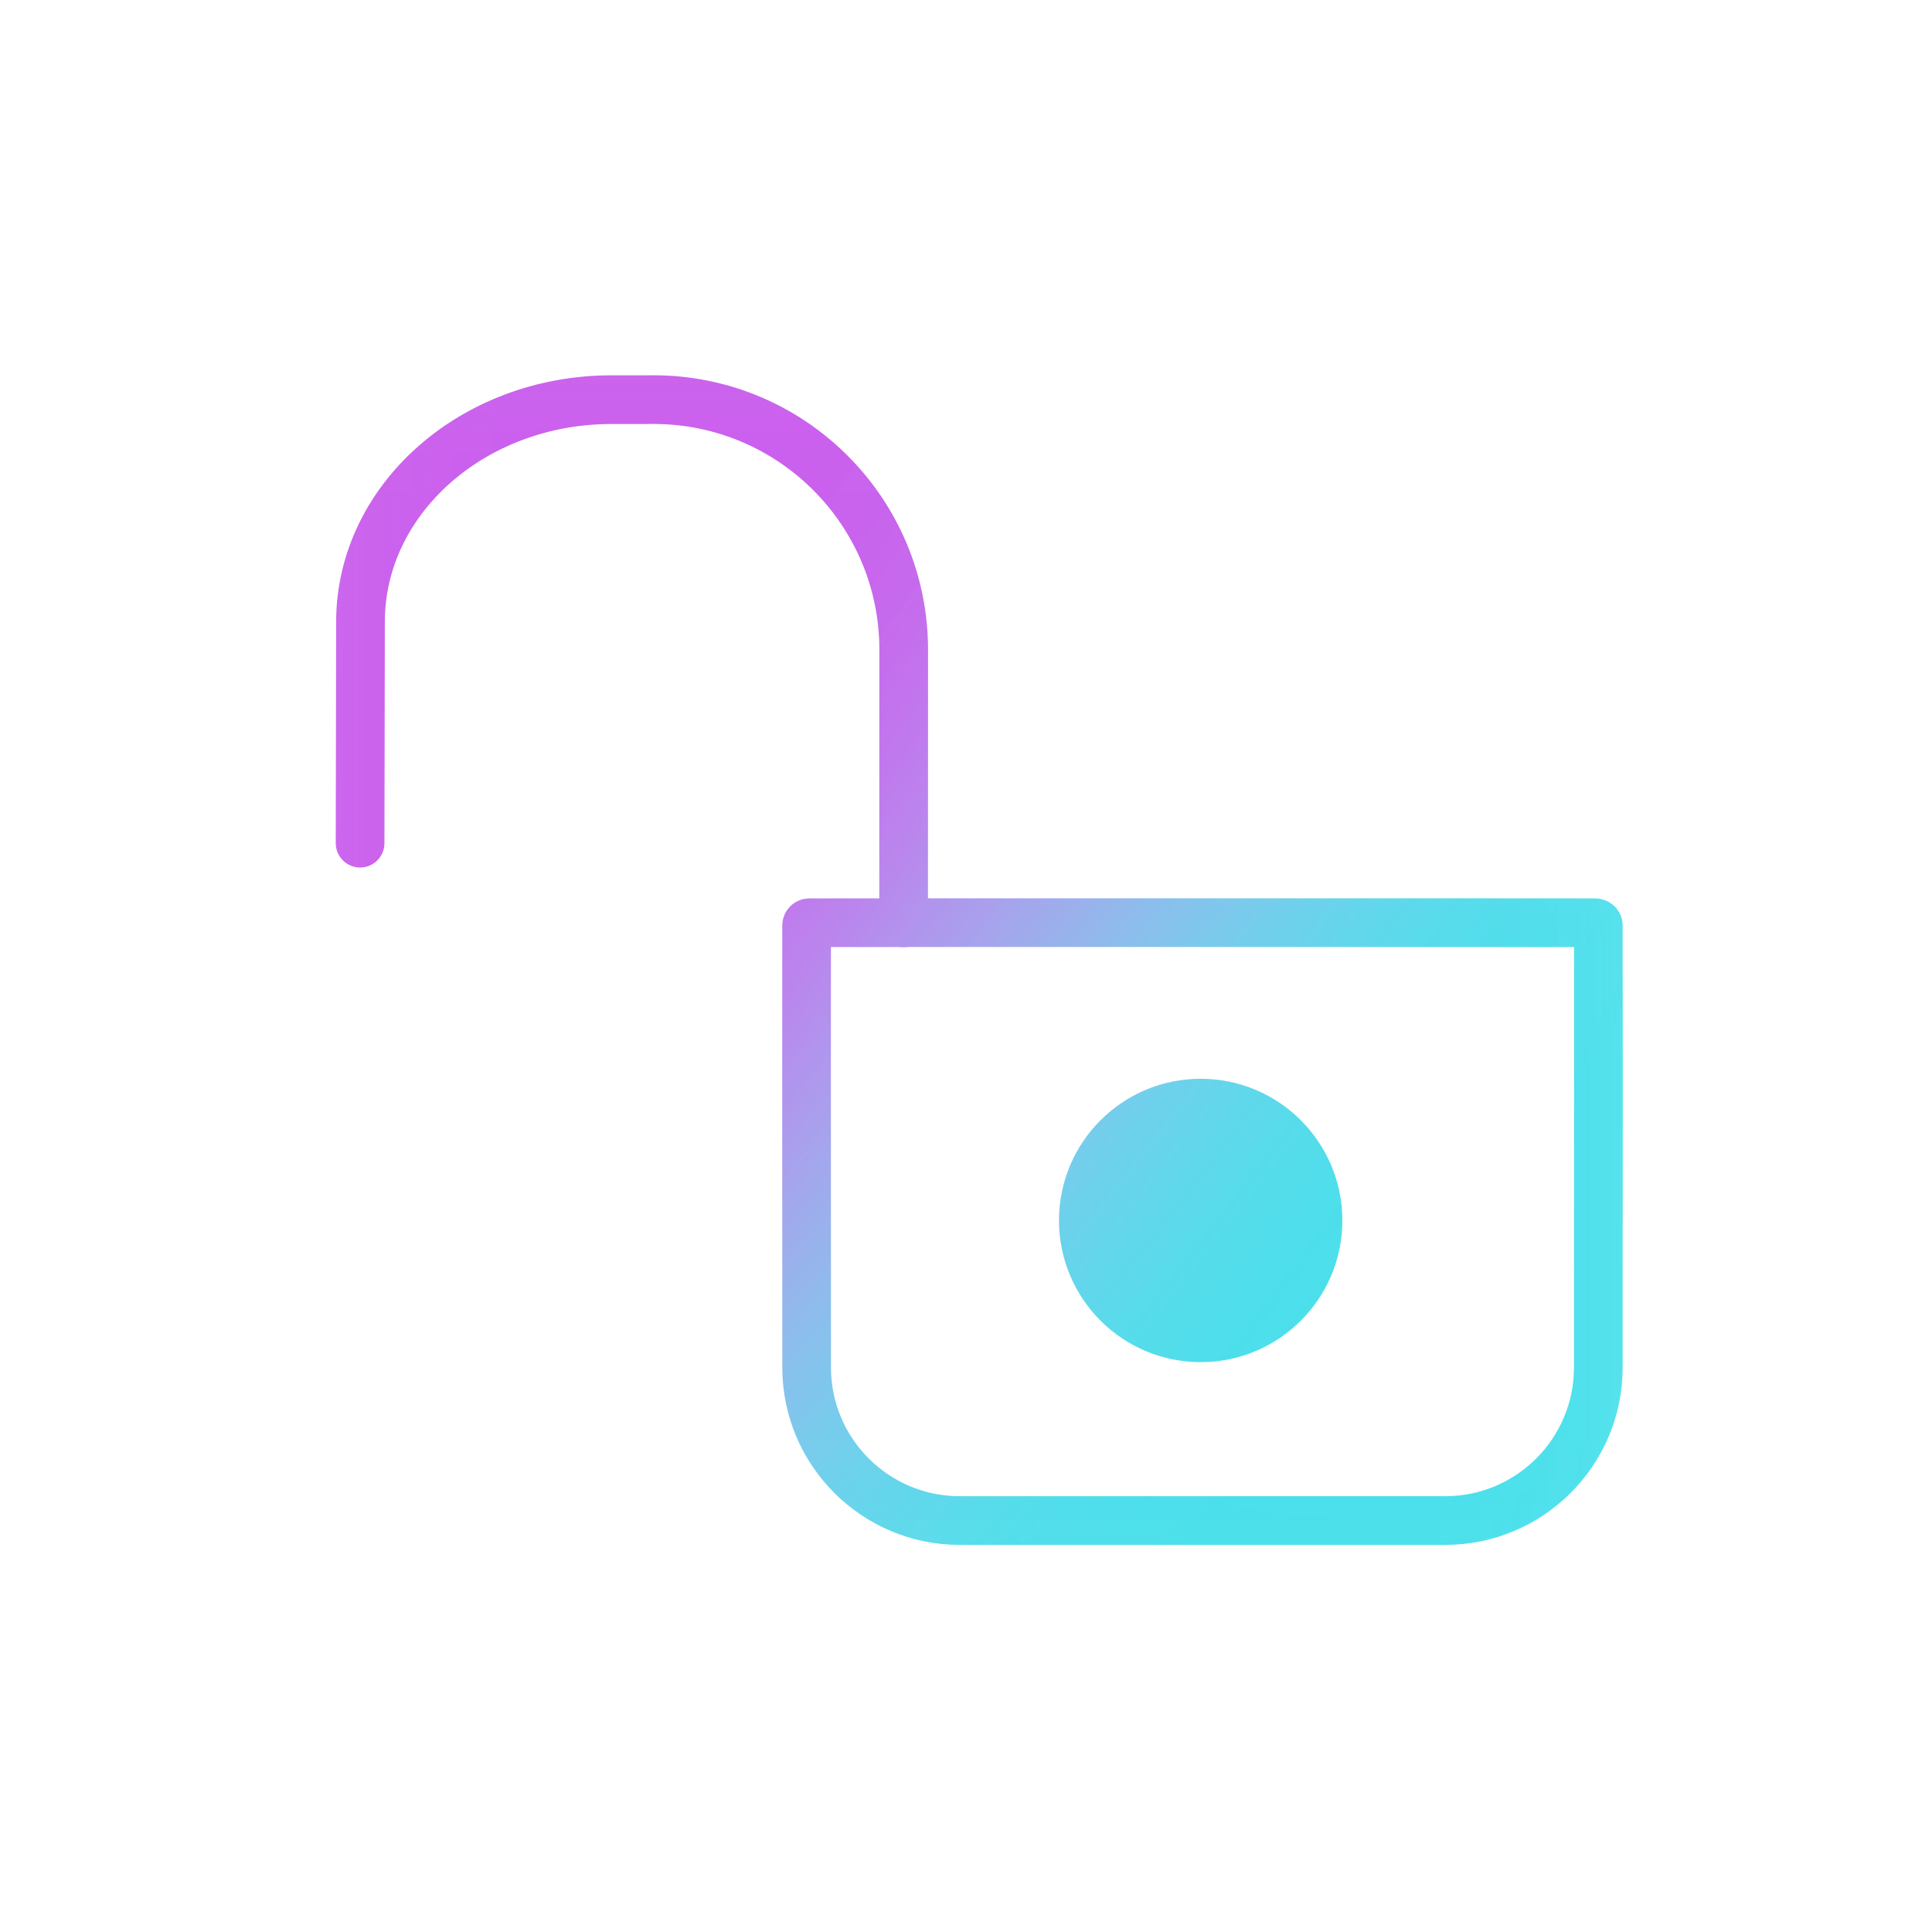
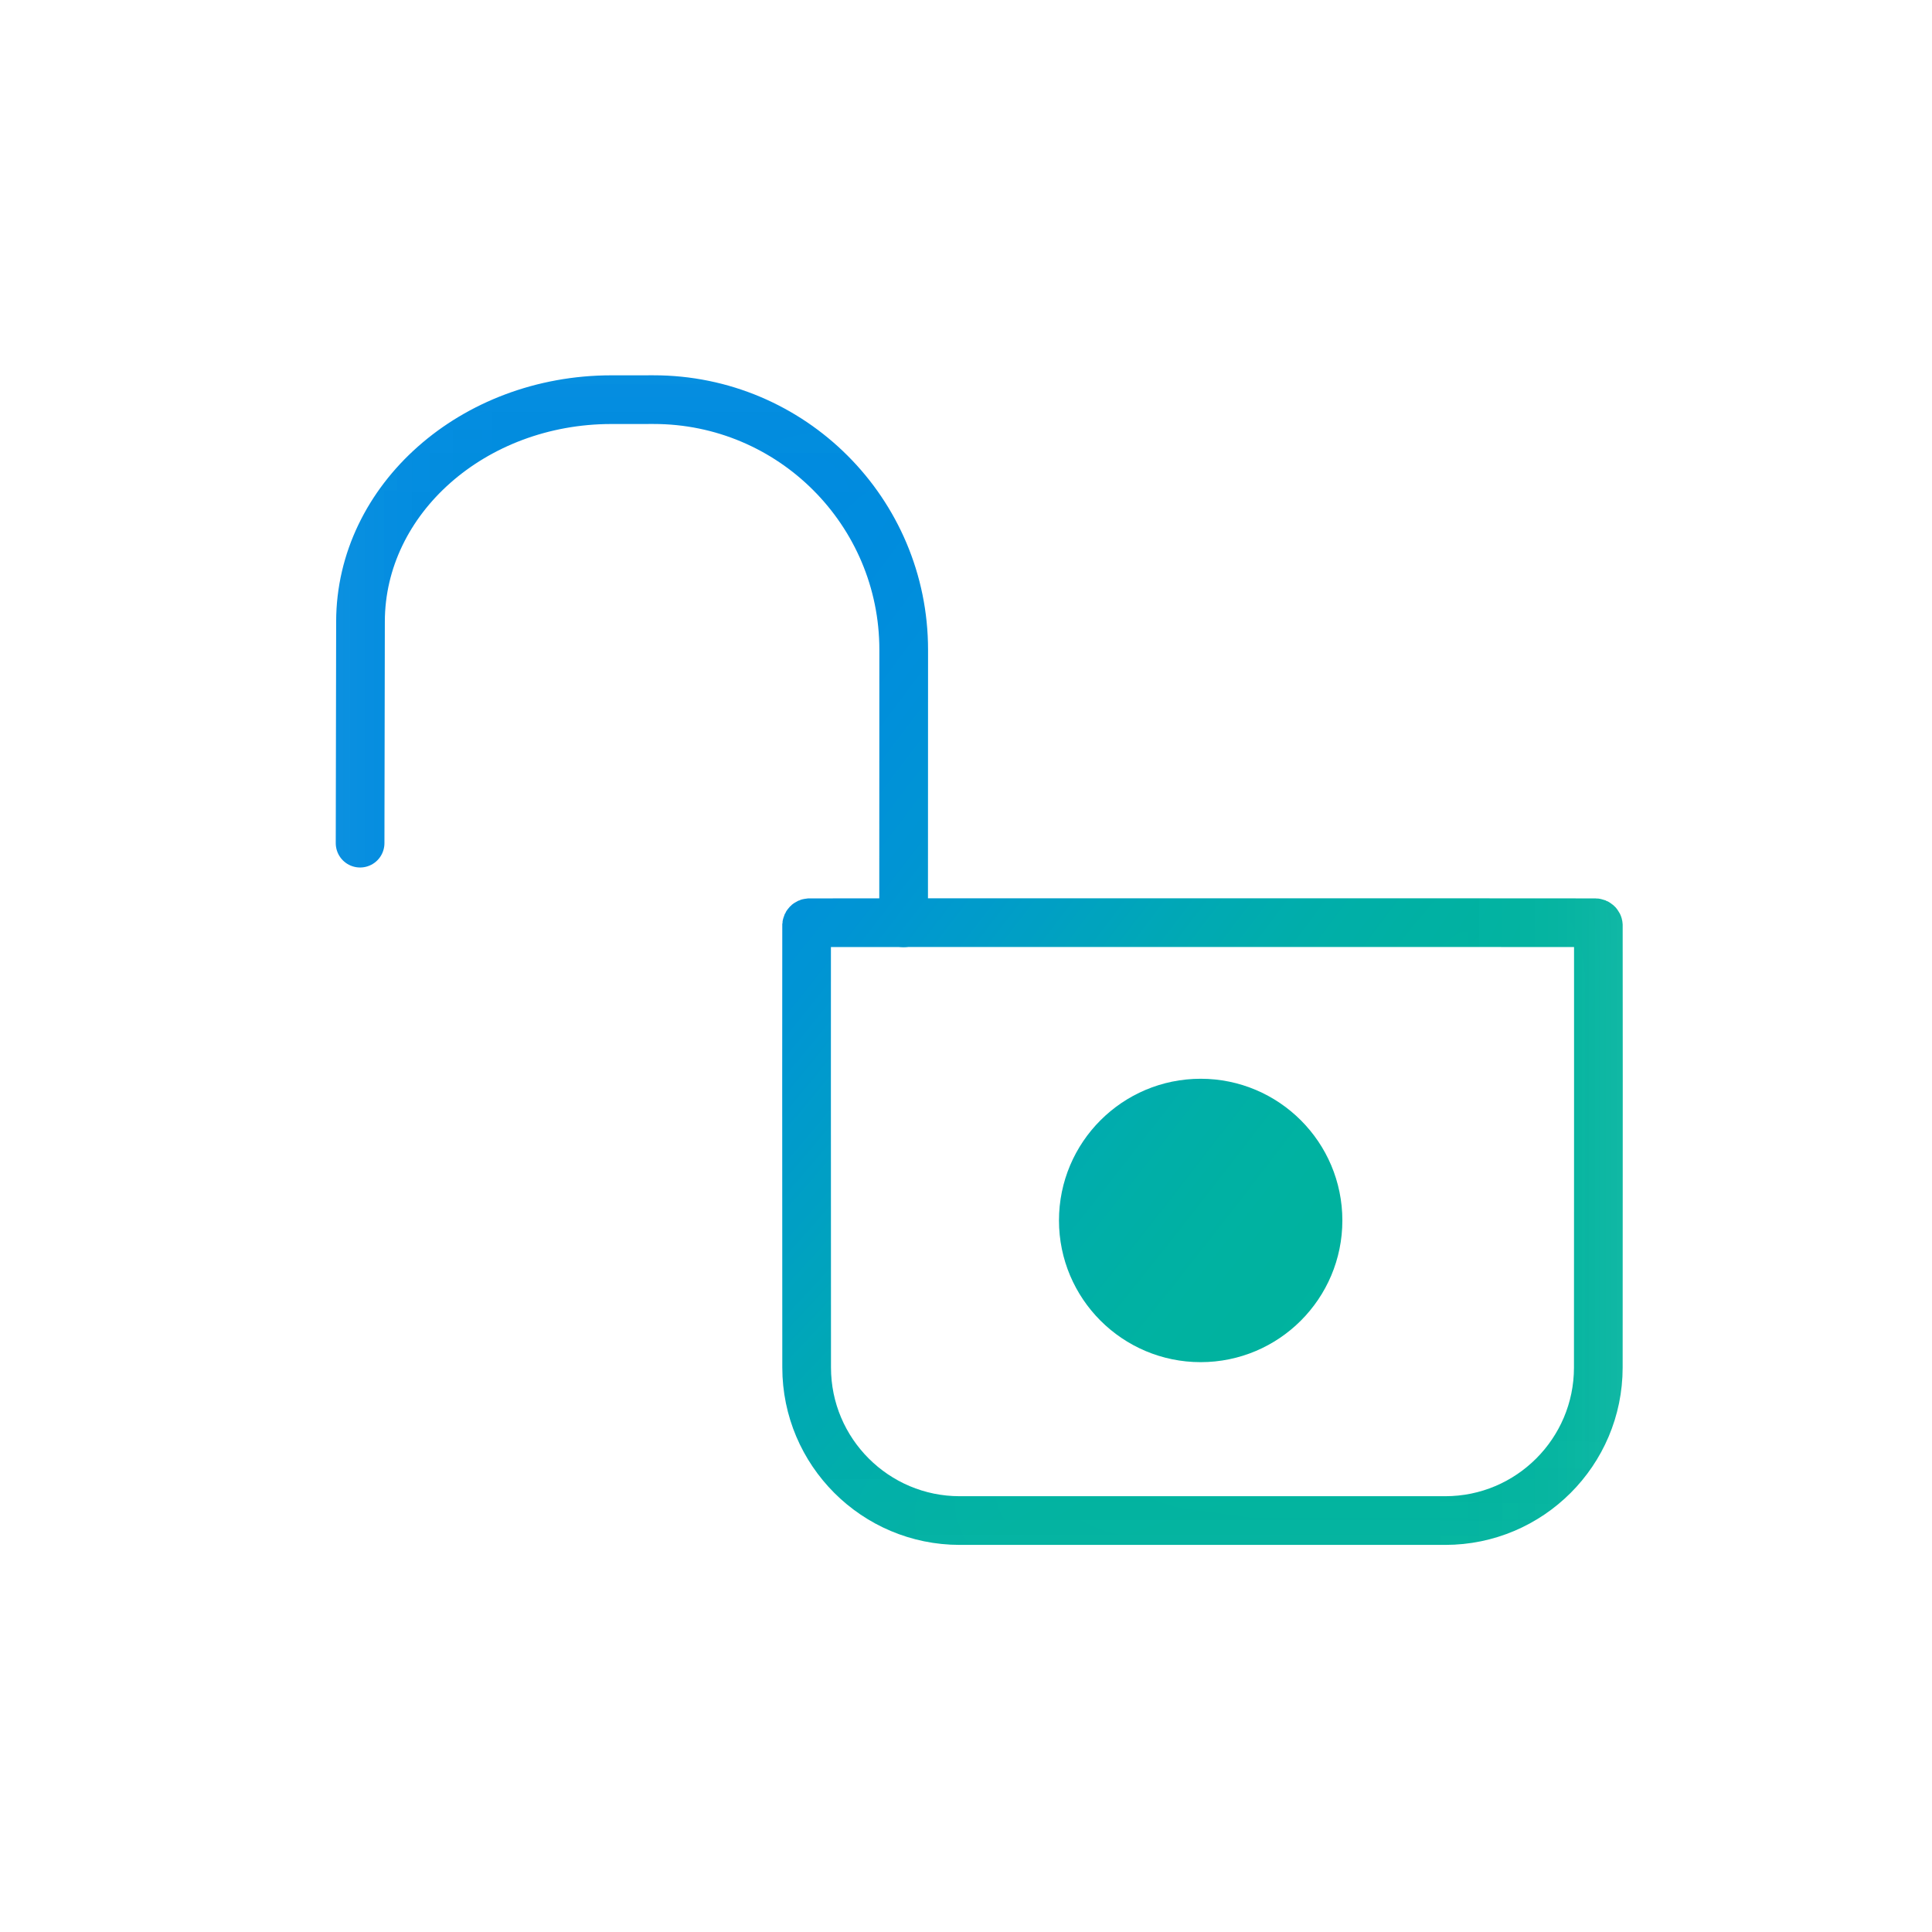
- <svg xmlns="http://www.w3.org/2000/svg" width="500" height="500" style="width:100%;height:100%;transform:translate3d(0,0,0);content-visibility:visible" viewBox="0 0 500 500">
+ <svg xmlns="http://www.w3.org/2000/svg" xmlns:xlink="http://www.w3.org/1999/xlink" width="500" height="500" style="width:100%;height:100%;transform:translate3d(0,0,0);content-visibility:visible" viewBox="0 0 500 500">
  <defs>
    <clipPath id="c">
      <path d="M0 0h500v500H0z" />
    </clipPath>
    <clipPath id="b">
      <path d="M0 0h500v500H0z" />
    </clipPath>
    <filter id="e" width="300%" height="300%" x="-100%" y="-100%">
      <feGaussianBlur result="filter_result_0" stdDeviation="52.5 52.5" />
    </filter>
    <mask id="d" mask-type="alpha">
-       <use href="#a" />
+       <use xlink:href="#a" />
    </mask>
    <g id="a" clip-path="url(#b)" style="display:block">
      <path fill-opacity="0" stroke="#08A88A" stroke-linecap="round" stroke-linejoin="round" stroke-width="3.5" d="m-21.485-8.105.007-19.621c.004-9.934-8.059-17.995-17.993-17.989l-3.029.002c-9.934.006-18.013 7.152-18.029 15.946l-.029 15.936" style="display:block" transform="matrix(3.6 0 0 3.6 311.2 268)" />
      <path fill-opacity="0" stroke="#08A88A" stroke-linecap="round" stroke-linejoin="round" stroke-width="3.5" d="M28.456 23.866c-.002 6.07-4.933 11-11.004 11h-34.904c-6.07 0-11.002-4.93-11.004-11l-.007-20.616c-.002-6.07 0-11.08.004-11.177 0 0 0 0 0 0a.196.196 0 0 1 .186-.184s0 0 0 0c.099-.003 5.108-.006 11.179-.006h34.125c6.07 0 11.094.003 11.21.006 0 0 0 0 0 0 .117.003.214.092.218.199 0 0 0 0 0 0 .005.107.006 5.122.004 11.193l-.007 20.585z" style="display:block" transform="matrix(3.6 0 0 3.6 311.2 268)" />
      <g style="display:block">
        <path fill="red" d="M280.362 315.853c0-16.762 13.609-30.371 30.37-30.371 16.761 0 30.37 13.609 30.37 30.371s-13.609 30.371-30.37 30.371c-16.761 0-30.37-13.609-30.37-30.371z" />
        <path fill-opacity="0" stroke="#08A88A" stroke-linecap="round" stroke-linejoin="round" stroke-width="12.6" d="M280.362 315.853c0-16.762 13.609-30.371 30.37-30.371 0 0 0 0 0 0 16.761 0 30.37 13.609 30.37 30.371 0 0 0 0 0 0 0 16.762-13.609 30.371-30.37 30.371 0 0 0 0 0 0-16.761 0-30.37-13.609-30.37-30.371 0 0 0 0 0 0z" />
      </g>
    </g>
  </defs>
  <g clip-path="url(#c)">
    <g mask="url(#d)" style="display:block">
      <g filter="url(#e)" transform="rotate(-94 262.075 8.435) scale(2.4)">
-         <path fill="#4AE0EB" d="M0-250c137.975 0 250 112.025 250 250S137.975 250 0 250-250 137.975-250 0-137.975-250 0-250z" class="design" />
-         <path fill="#CA5EED" d="M113.242-295.384c97.478 0 176.5 79.022 176.5 176.5s-79.022 176.5-176.5 176.5c-43.948 0-74.396-34.057-105.29-60.631-37.631-32.369-71.21-62.338-71.21-115.869 0-97.478 79.022-176.5 176.5-176.5z" class="design" />
+         <path fill="#00B39E" d="M0-250c137.975 0 250 112.025 250 250S137.975 250 0 250-250 137.975-250 0-137.975-250 0-250z" class="design" />
+         <path fill="#068BDF" d="M113.242-295.384c97.478 0 176.5 79.022 176.5 176.5s-79.022 176.5-176.5 176.5c-43.948 0-74.396-34.057-105.29-60.631-37.631-32.369-71.21-62.338-71.21-115.869 0-97.478 79.022-176.5 176.5-176.5z" class="design" />
      </g>
    </g>
    <path style="display:none" />
  </g>
</svg>
